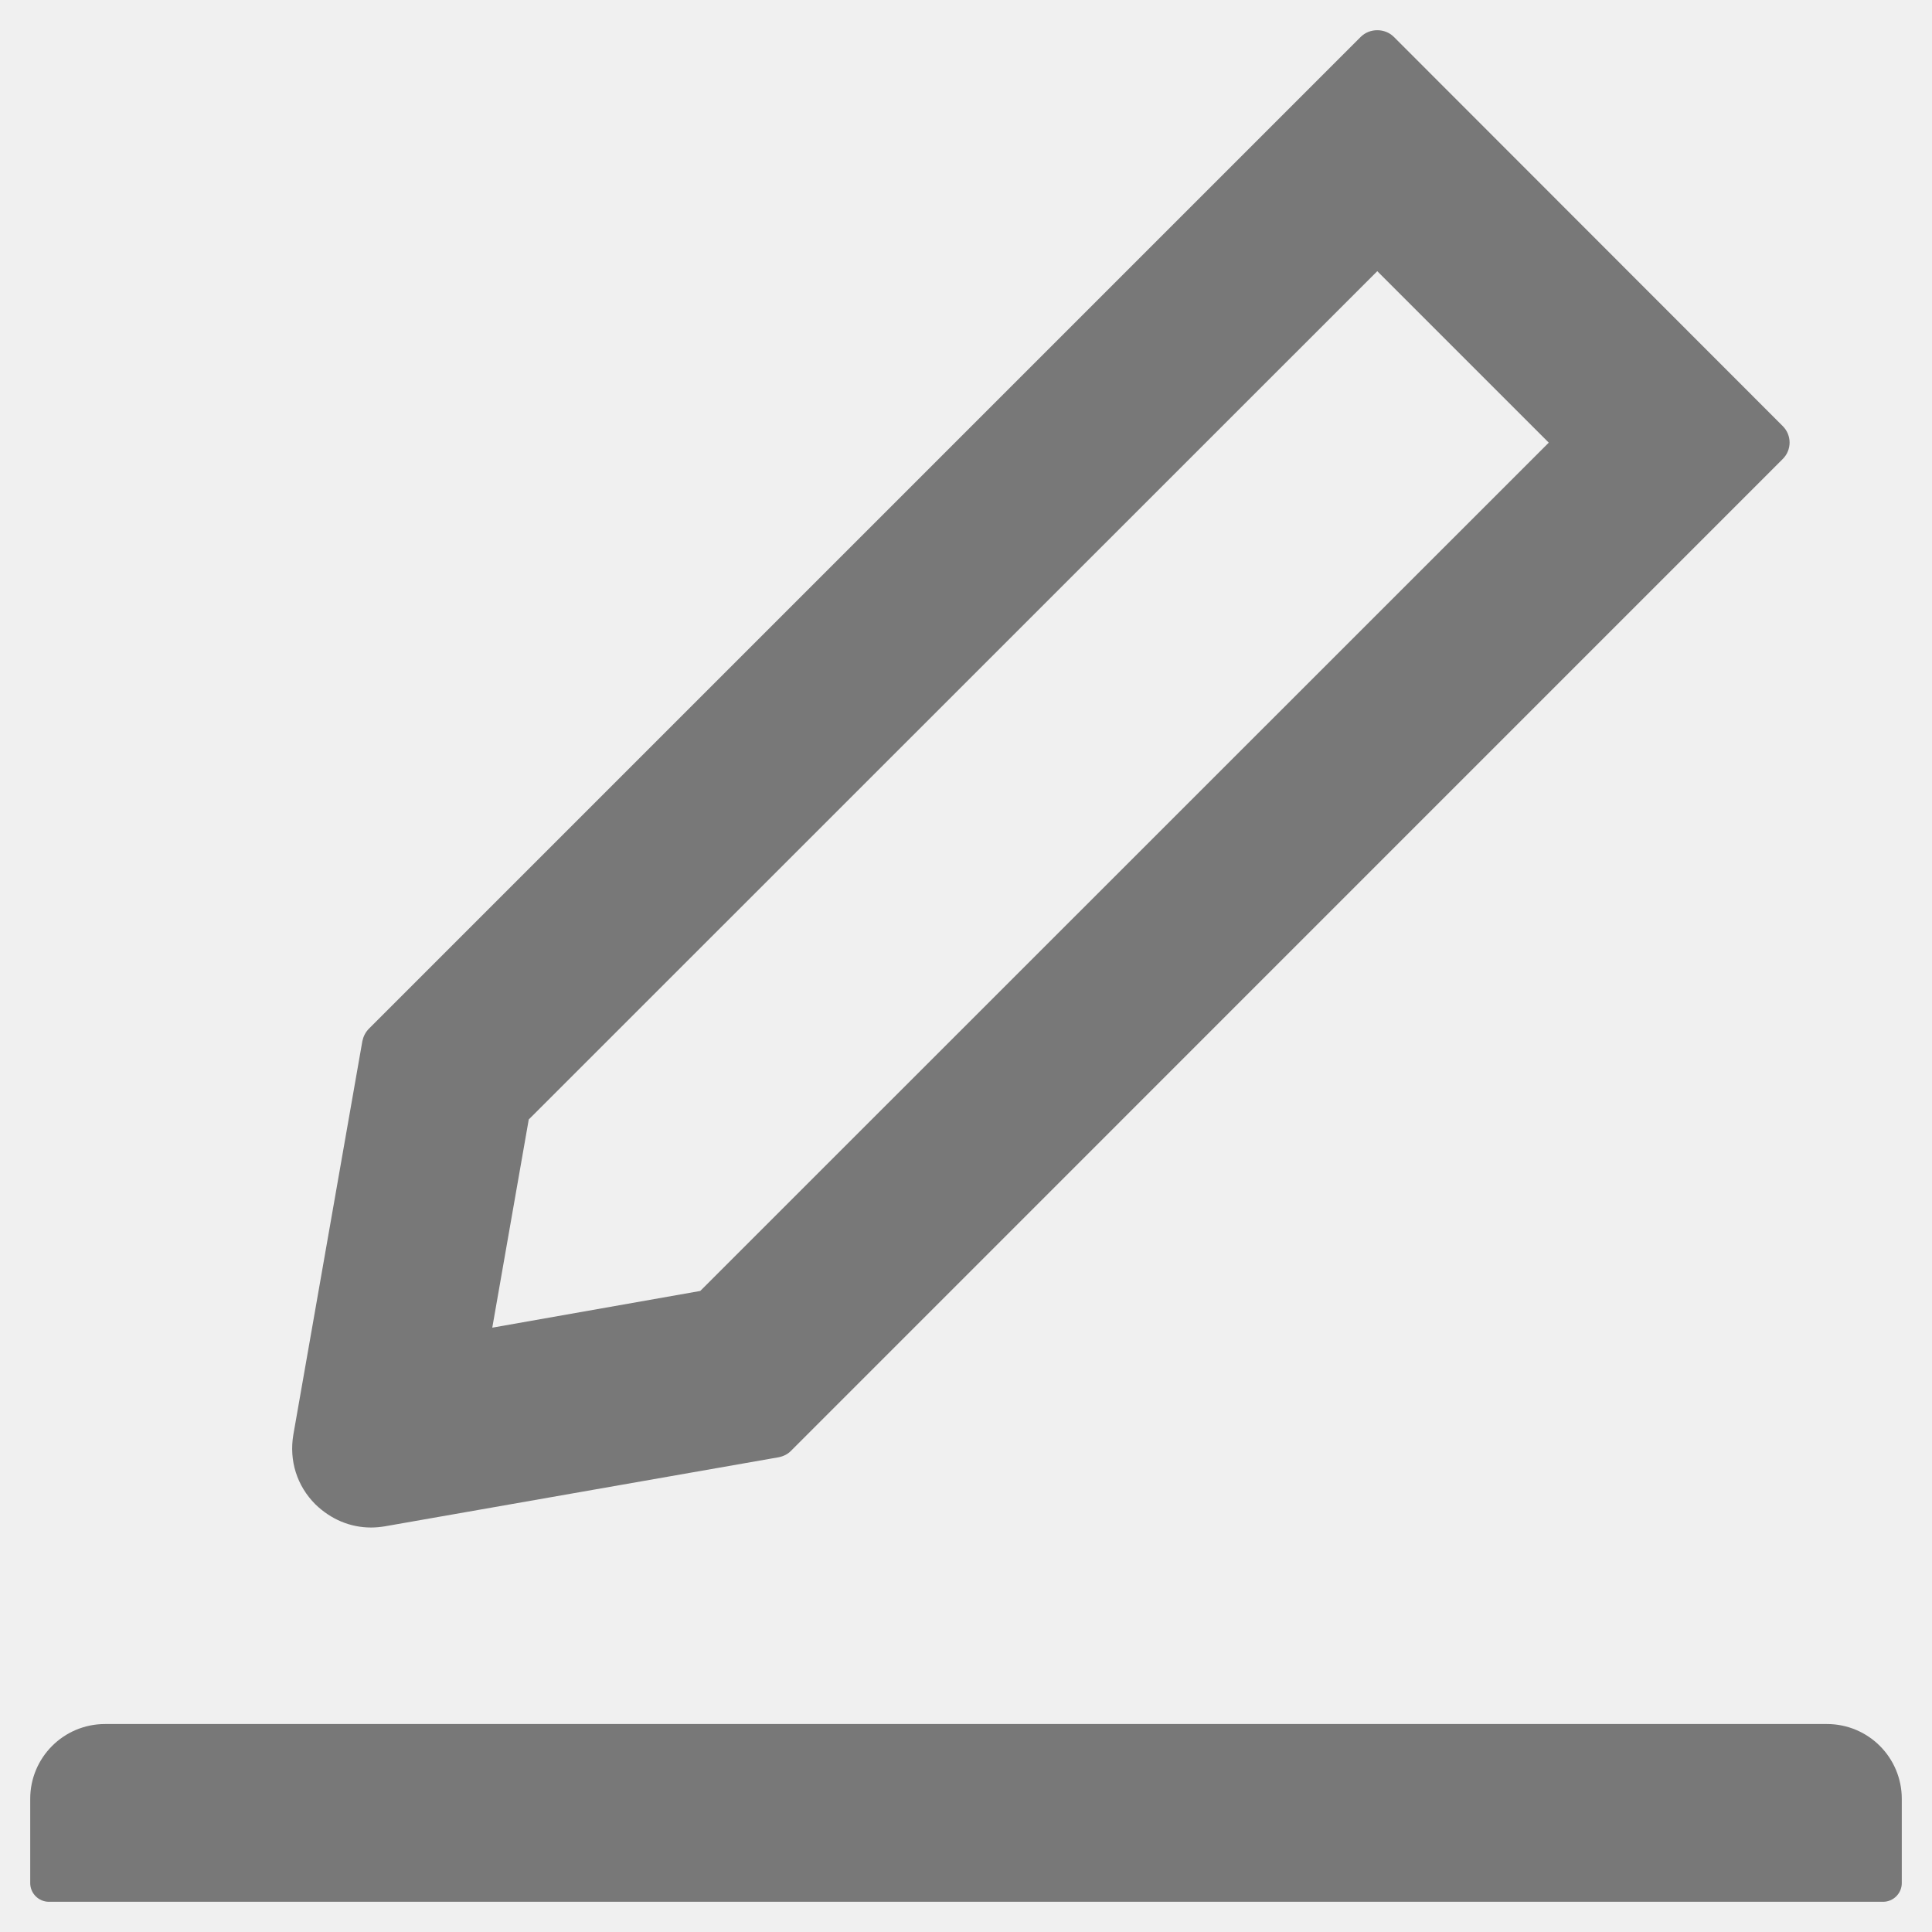
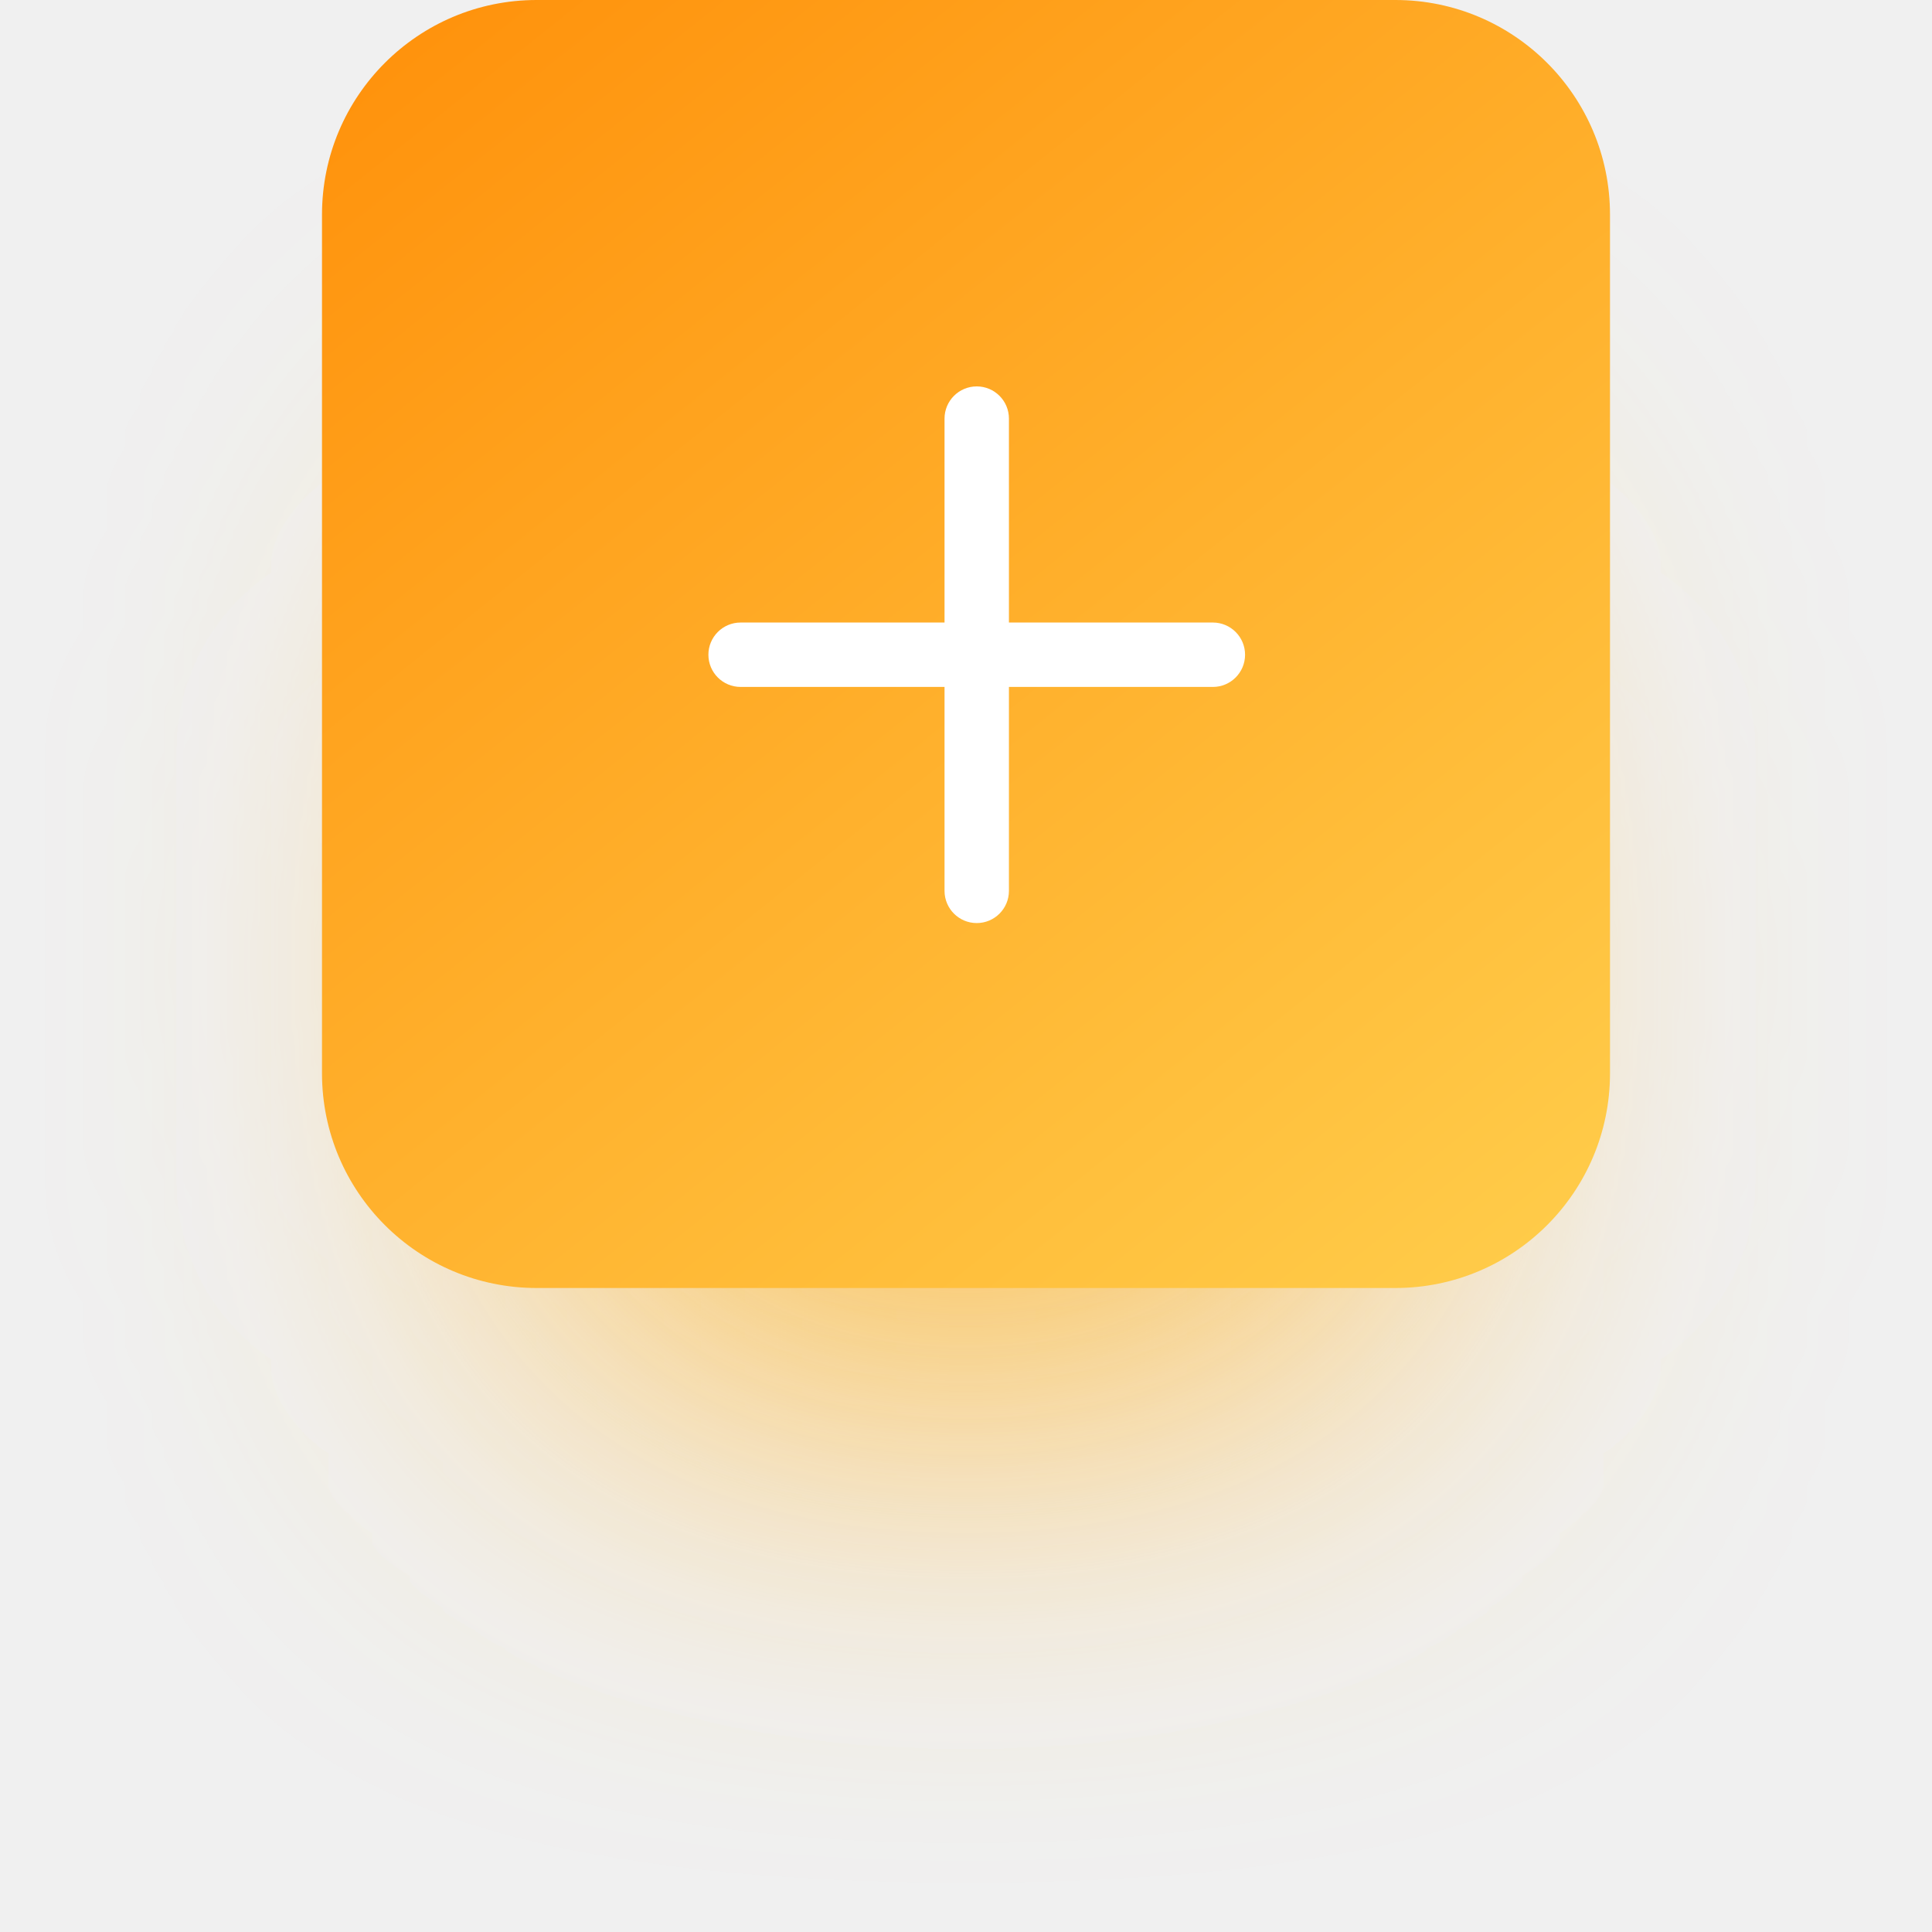
- <svg xmlns="http://www.w3.org/2000/svg" width="25px" height="25px" viewBox="0 0 25 25" version="1.1">
-   <g id="页面-1" stroke="none" stroke-width="1" fill="none" fill-rule="evenodd" opacity="0.5">
-     <g id="iPhone-11-Pro备份-7" transform="translate(-175, -742)" fill="#000000" fill-rule="nonzero">
+ <svg xmlns="http://www.w3.org/2000/svg" width="90px" height="90px" viewBox="0 0 90 90" version="1.1">
+   <defs>
+     <filter x="-75.0%" y="-75.0%" width="250.0%" height="250.0%" filterUnits="objectBoundingBox" id="filter-1">
+       <feGaussianBlur stdDeviation="10" in="SourceGraphic" />
+     </filter>
+     <linearGradient x1="0%" y1="-24.974%" x2="100%" y2="100%" id="linearGradient-2">
+       <stop stop-color="#FF8700" offset="0%" />
+       <stop stop-color="#FFCE4C" offset="100%" />
+     </linearGradient>
+   </defs>
+   <g id="页面-1" stroke="none" stroke-width="1" fill="none" fill-rule="evenodd">
+     <g id="iPhone-11-Pro备份" transform="translate(-143, -717)">
      <g id="编组-2">
-         <g id="编组-5" transform="translate(0, 732)">
-           <g id="记一笔-未选中" transform="translate(172, 7)">
-             <g id="edit">
-               <rect id="矩形" opacity="0" x="0" y="0" width="31" height="31" />
-               <path d="M7.801,22.766 C7.862,22.766 7.923,22.76 7.983,22.75 L13.075,21.857 C13.136,21.845 13.193,21.818 13.236,21.773 L26.068,8.94 C26.187,8.822 26.187,8.631 26.068,8.513 L21.037,3.478 C20.979,3.421 20.904,3.391 20.822,3.391 C20.74,3.391 20.665,3.421 20.607,3.478 L7.774,16.311 C7.729,16.357 7.702,16.411 7.689,16.472 L6.796,21.564 C6.739,21.9 6.842,22.227 7.081,22.466 C7.281,22.66 7.532,22.766 7.801,22.766 L7.801,22.766 Z M9.842,17.486 L20.822,6.509 L23.041,8.728 L12.061,19.705 L9.37,20.18 L9.842,17.486 L9.842,17.486 Z M26.641,25.309 L4.359,25.309 C3.824,25.309 3.391,25.742 3.391,26.277 L3.391,27.367 C3.391,27.5 3.5,27.609 3.633,27.609 L27.367,27.609 C27.5,27.609 27.609,27.5 27.609,27.367 L27.609,26.277 C27.609,25.742 27.176,25.309 26.641,25.309 Z" id="形状" />
-             </g>
+         <g id="编组-5" transform="translate(0, 717)">
+           <g id="编组-6" transform="translate(158, 0)">
+             <rect id="矩形" fill="#FEBF48" filter="url(#filter-1)" x="10" y="25" width="40" height="40" rx="10" />
+             <rect id="矩形" fill="url(#linearGradient-2)" x="0" y="0" width="60" height="60" rx="10" />
+             <rect id="矩形" fill="#FFFFFF" x="29" y="18" width="3" height="25" rx="1.5" />
+             <rect id="矩形" fill="#FFFFFF" transform="translate(30.5, 30.5) rotate(90) translate(-30.5, -30.5) " x="29" y="18" width="3" height="25" rx="1.5" />
          </g>
        </g>
      </g>
    </g>
  </g>
</svg>
